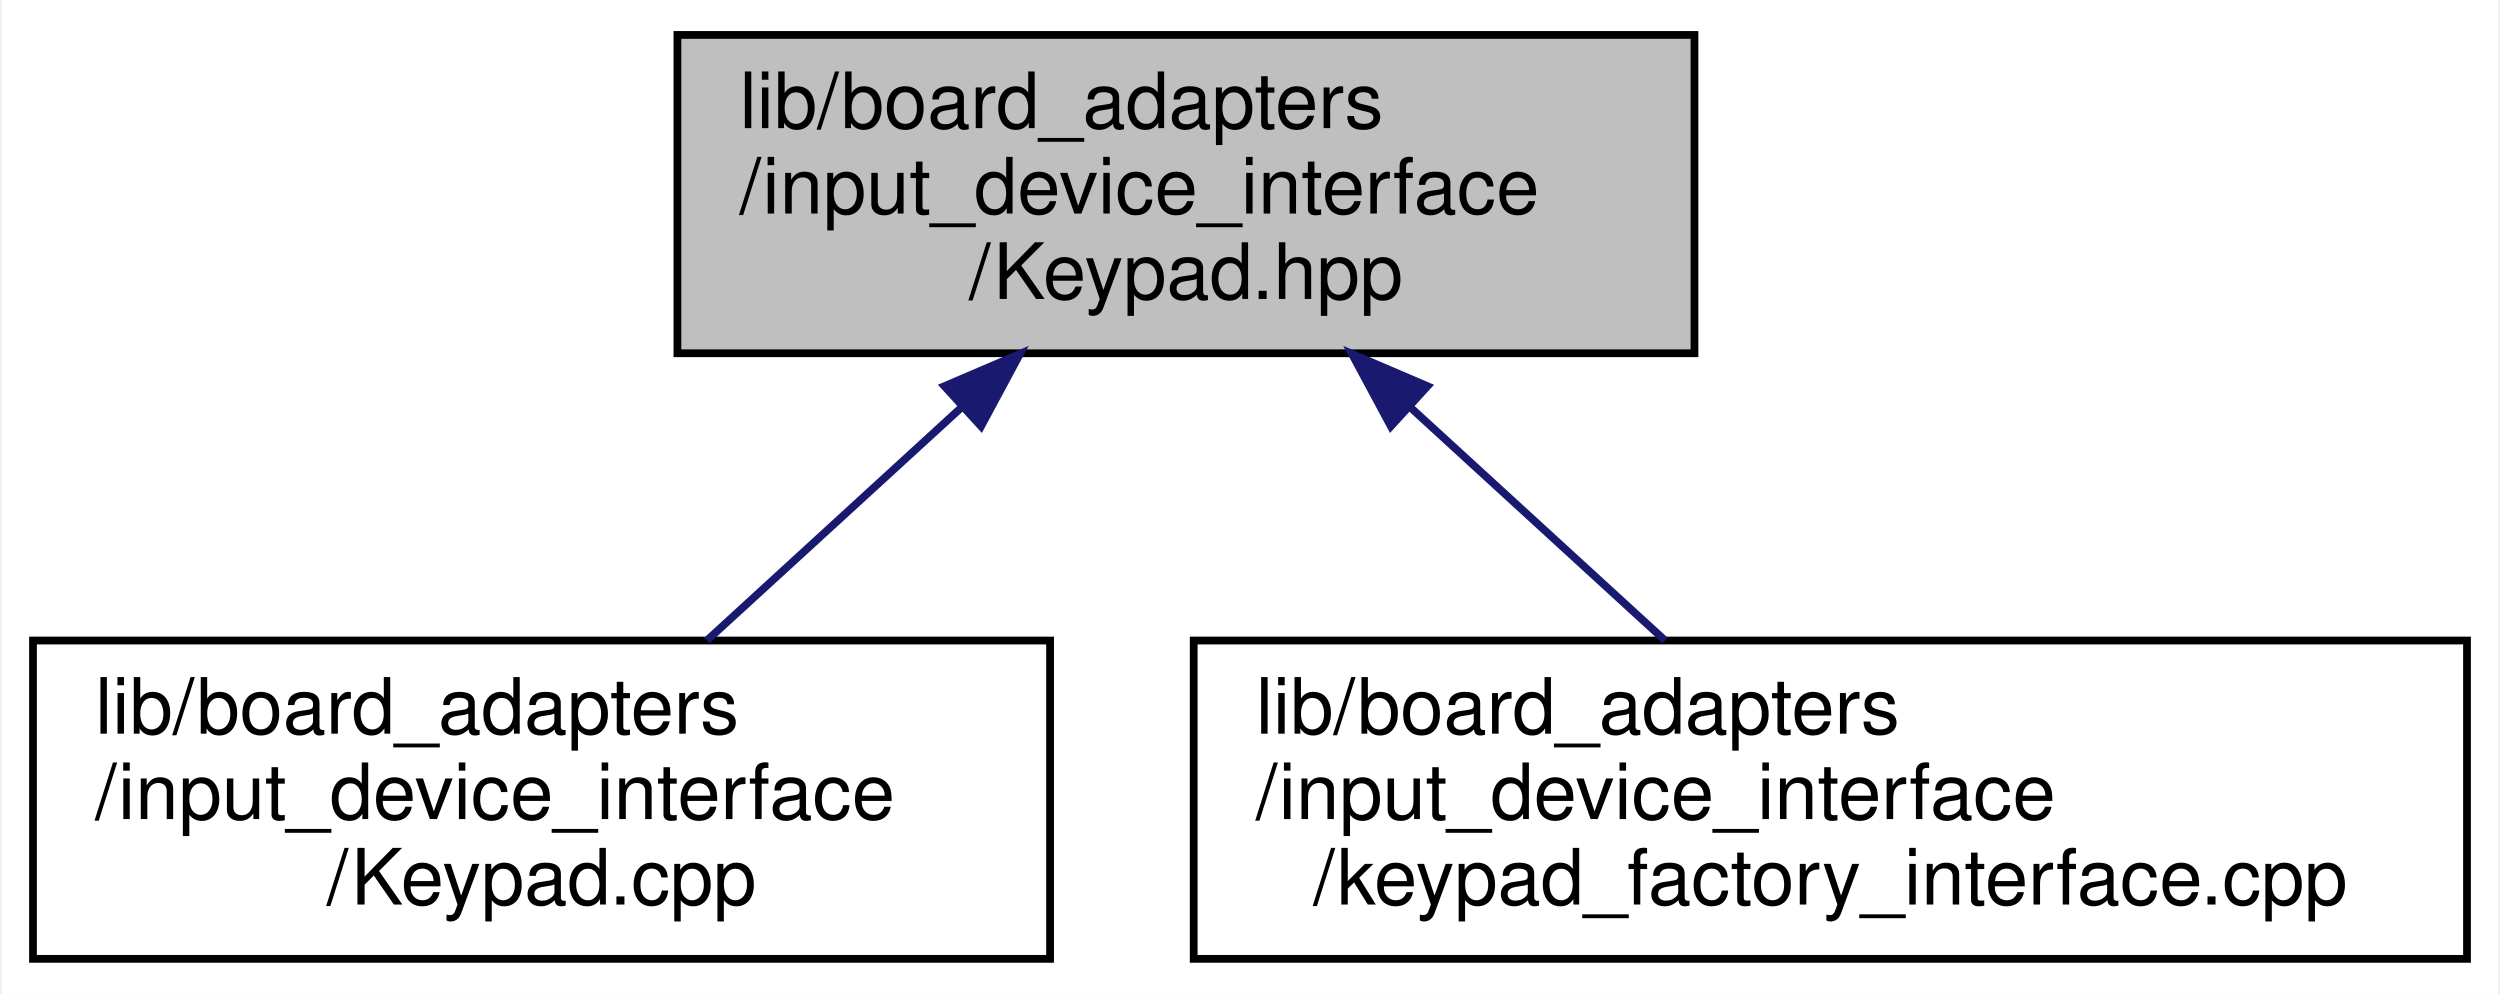
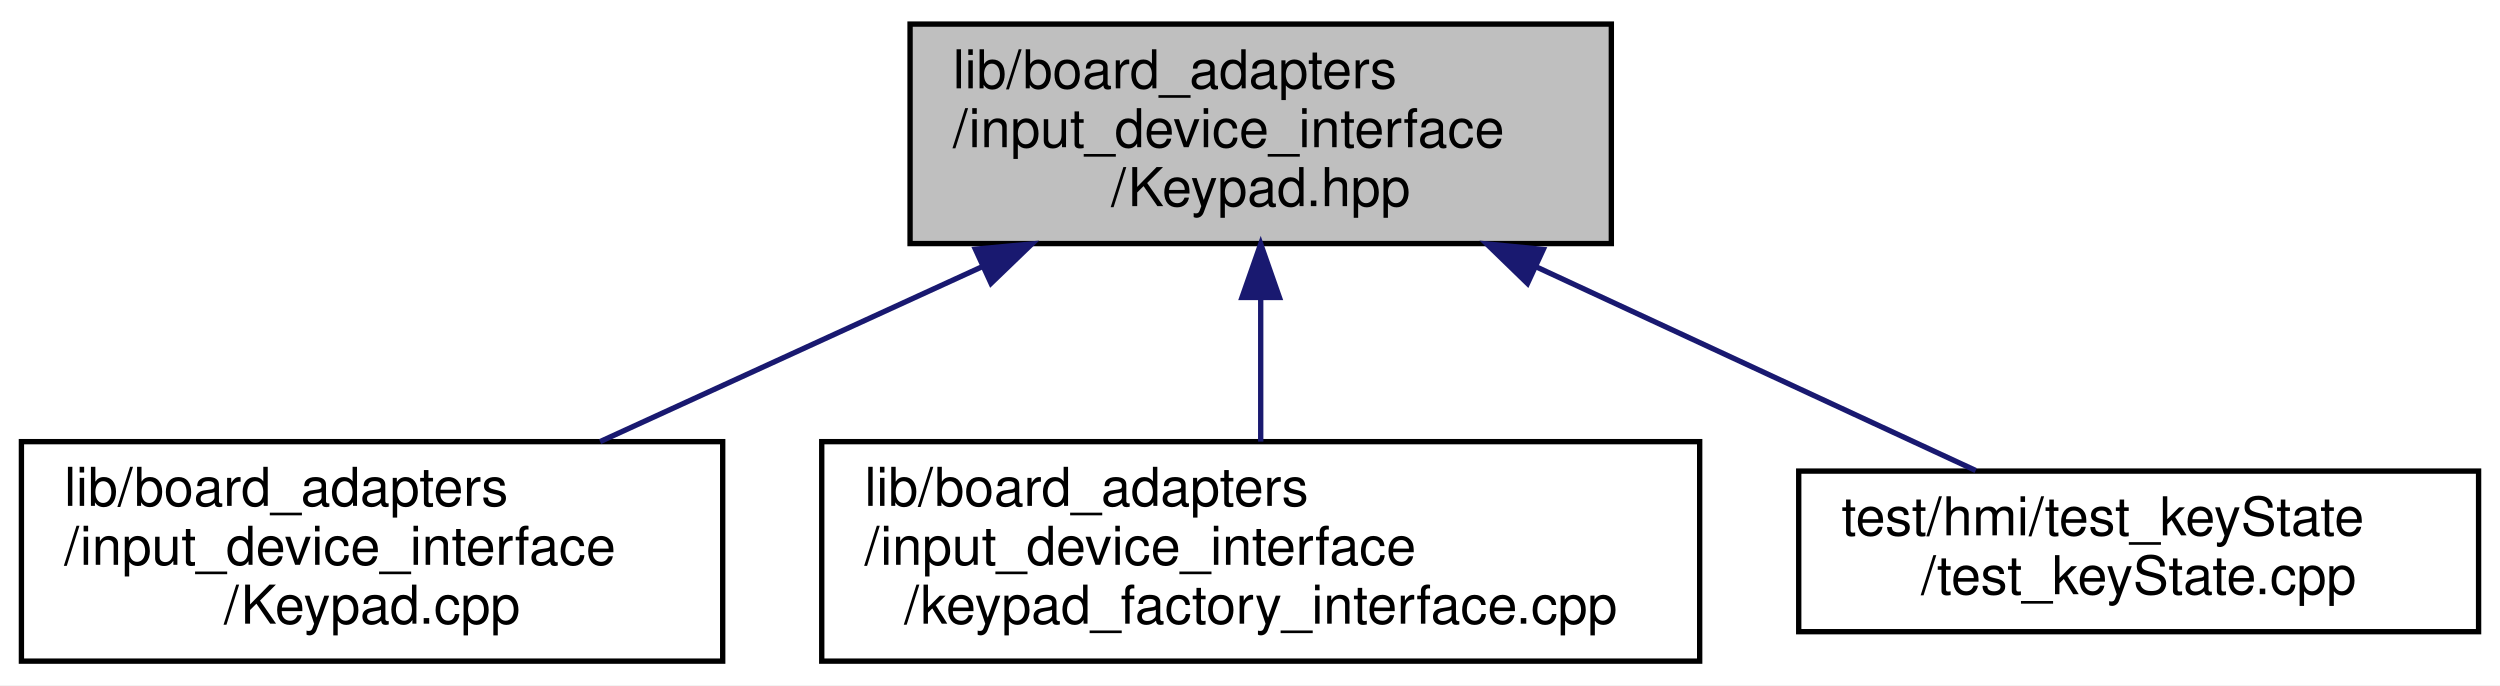
- <svg xmlns="http://www.w3.org/2000/svg" xmlns:xlink="http://www.w3.org/1999/xlink" width="322pt" height="128pt" viewBox="0.00 0.00 321.50 128.00">
+ <svg xmlns="http://www.w3.org/2000/svg" xmlns:xlink="http://www.w3.org/1999/xlink" width="467pt" height="128pt" viewBox="0.00 0.00 467.00 128.00">
  <g id="graph0" class="graph" transform="scale(1 1) rotate(0) translate(4 124)">
-     <polygon fill="white" stroke="transparent" points="-4,4 -4,-124 317.5,-124 317.5,4 -4,4" />
+     <polygon fill="white" stroke="transparent" points="-4,4 -4,-124 463,-124 463,4 -4,4" />
    <g id="node1" class="node">
      <g id="a_node1">
        <a xlink:title=" ">
-           <polygon fill="#bfbfbf" stroke="black" points="83,-78.5 83,-119.5 214,-119.5 214,-78.5 83,-78.5" />
-           <text text-anchor="start" x="91" y="-107.5" font-family="Helvetica,sans-Serif" font-size="10.00">lib/board_adapters</text>
-           <text text-anchor="start" x="91" y="-96.5" font-family="Helvetica,sans-Serif" font-size="10.00">/input_device_interface</text>
-           <text text-anchor="middle" x="148.5" y="-85.5" font-family="Helvetica,sans-Serif" font-size="10.00">/Keypad.hpp</text>
+           <polygon fill="#bfbfbf" stroke="black" points="166,-78.5 166,-119.5 297,-119.5 297,-78.5 166,-78.5" />
+           <text text-anchor="start" x="174" y="-107.5" font-family="Helvetica,sans-Serif" font-size="10.00">lib/board_adapters</text>
+           <text text-anchor="start" x="174" y="-96.5" font-family="Helvetica,sans-Serif" font-size="10.00">/input_device_interface</text>
+           <text text-anchor="middle" x="231.5" y="-85.5" font-family="Helvetica,sans-Serif" font-size="10.00">/Keypad.hpp</text>
        </a>
      </g>
    </g>
    <g id="node2" class="node">
      <g id="a_node2">
        <a xlink:href="Keypad_8cpp.xhtml" target="_top" xlink:title=" ">
          <polygon fill="white" stroke="black" points="0,-0.5 0,-41.5 131,-41.5 131,-0.5 0,-0.5" />
          <text text-anchor="start" x="8" y="-29.5" font-family="Helvetica,sans-Serif" font-size="10.00">lib/board_adapters</text>
          <text text-anchor="start" x="8" y="-18.5" font-family="Helvetica,sans-Serif" font-size="10.00">/input_device_interface</text>
          <text text-anchor="middle" x="65.5" y="-7.5" font-family="Helvetica,sans-Serif" font-size="10.00">/Keypad.cpp</text>
        </a>
      </g>
    </g>
    <g id="edge1" class="edge">
-       <path fill="none" stroke="midnightblue" d="M119.55,-71.49C108.78,-61.63 96.76,-50.63 86.8,-41.51" />
-       <polygon fill="midnightblue" stroke="midnightblue" points="117.39,-74.26 127.13,-78.43 122.11,-69.09 117.39,-74.26" />
+       <path fill="none" stroke="midnightblue" d="M179.49,-74.19C156.53,-63.67 129.87,-51.47 108.1,-41.51" />
+       <polygon fill="midnightblue" stroke="midnightblue" points="178.2,-77.45 188.75,-78.43 181.12,-71.08 178.2,-77.45" />
    </g>
    <g id="node3" class="node">
      <g id="a_node3">
        <a xlink:href="keypad__factory__interface_8cpp.xhtml" target="_top" xlink:title=" ">
          <polygon fill="white" stroke="black" points="149.5,-0.5 149.5,-41.5 313.5,-41.5 313.5,-0.5 149.5,-0.5" />
          <text text-anchor="start" x="157.5" y="-29.5" font-family="Helvetica,sans-Serif" font-size="10.00">lib/board_adapters</text>
          <text text-anchor="start" x="157.5" y="-18.5" font-family="Helvetica,sans-Serif" font-size="10.00">/input_device_interface</text>
          <text text-anchor="middle" x="231.5" y="-7.5" font-family="Helvetica,sans-Serif" font-size="10.00">/keypad_factory_interface.cpp</text>
        </a>
      </g>
    </g>
    <g id="edge2" class="edge">
-       <path fill="none" stroke="midnightblue" d="M177.45,-71.49C188.22,-61.63 200.24,-50.63 210.2,-41.51" />
-       <polygon fill="midnightblue" stroke="midnightblue" points="174.89,-69.09 169.87,-78.43 179.61,-74.26 174.89,-69.09" />
+       <path fill="none" stroke="midnightblue" d="M231.5,-68.3C231.5,-59.3 231.5,-49.65 231.5,-41.51" />
+       <polygon fill="midnightblue" stroke="midnightblue" points="228,-68.43 231.5,-78.43 235,-68.43 228,-68.43" />
+     </g>
+     <g id="node4" class="node">
+       <g id="a_node4">
+         <a xlink:href="test__keyState_8cpp.xhtml" target="_top" xlink:title=" ">
+           <polygon fill="white" stroke="black" points="332,-6 332,-36 459,-36 459,-6 332,-6" />
+           <text text-anchor="start" x="340" y="-24" font-family="Helvetica,sans-Serif" font-size="10.00">test/hmi/test_keyState</text>
+           <text text-anchor="middle" x="395.5" y="-13" font-family="Helvetica,sans-Serif" font-size="10.00">/test_keyState.cpp</text>
+         </a>
+       </g>
+     </g>
+     <g id="edge3" class="edge">
+       <path fill="none" stroke="midnightblue" d="M283.03,-74.12C309.99,-61.63 342.07,-46.76 365.06,-36.11" />
+       <polygon fill="midnightblue" stroke="midnightblue" points="281.34,-71.05 273.73,-78.43 284.28,-77.4 281.34,-71.05" />
    </g>
  </g>
</svg>
